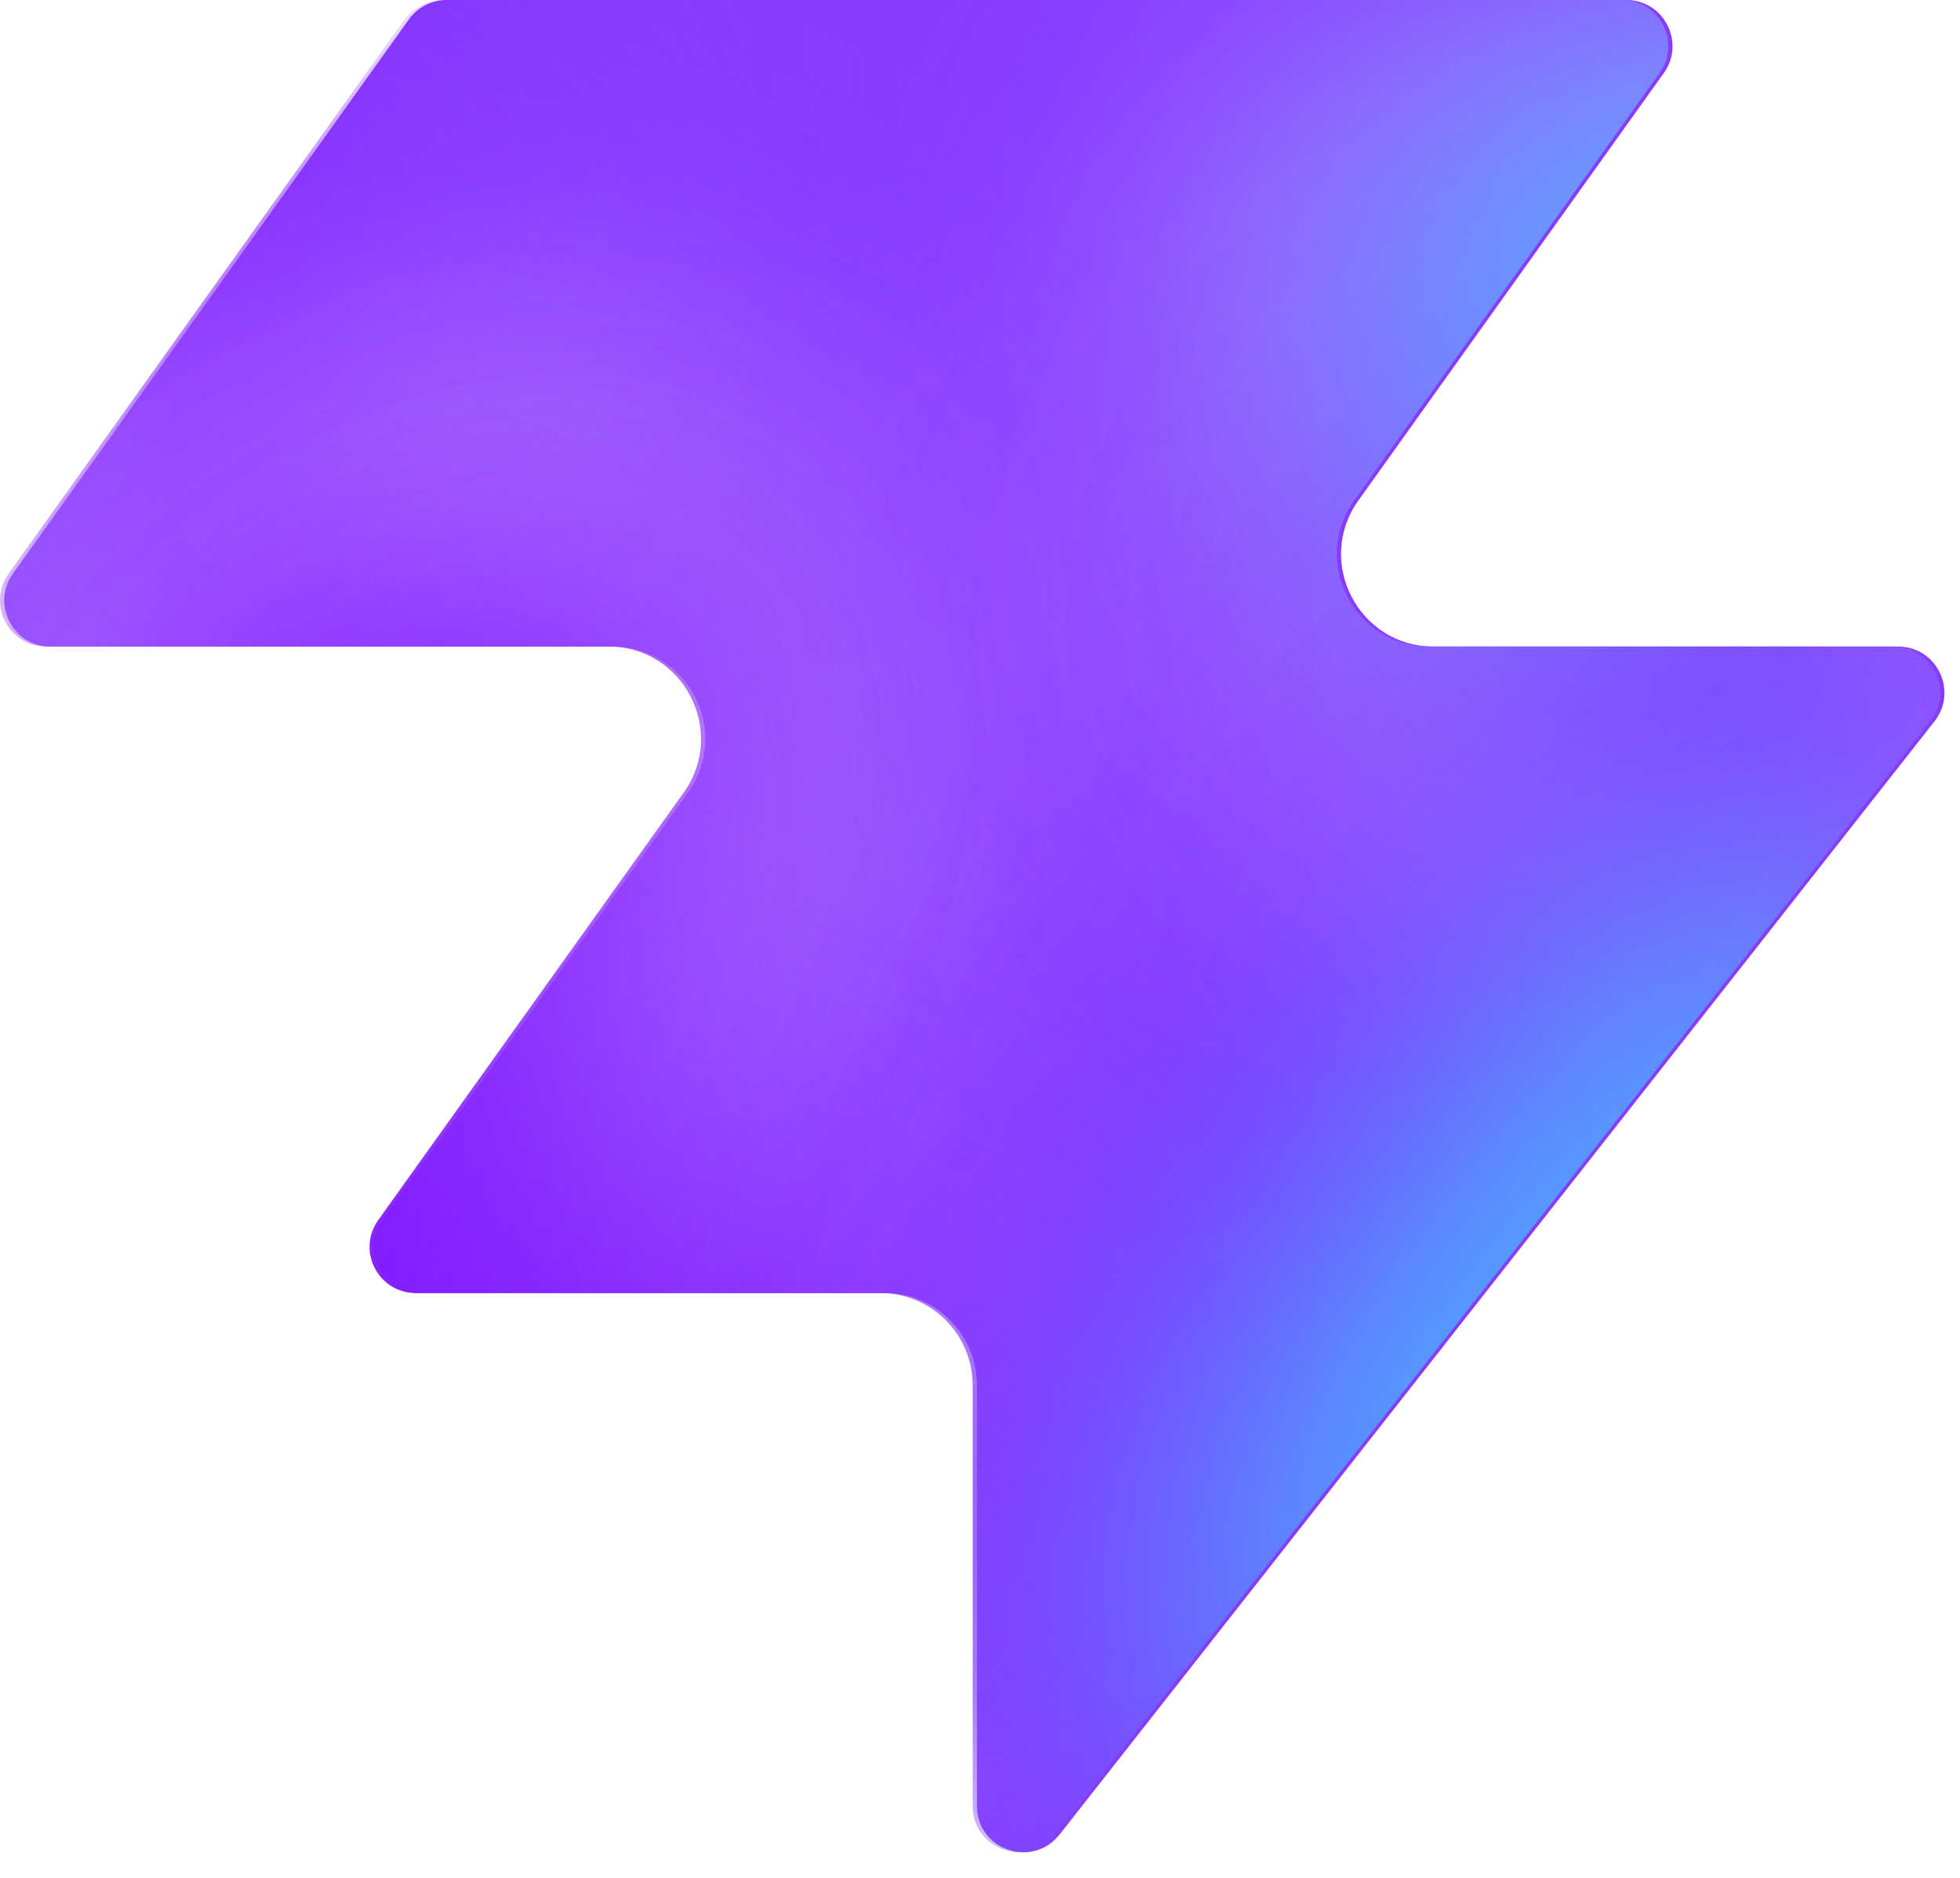
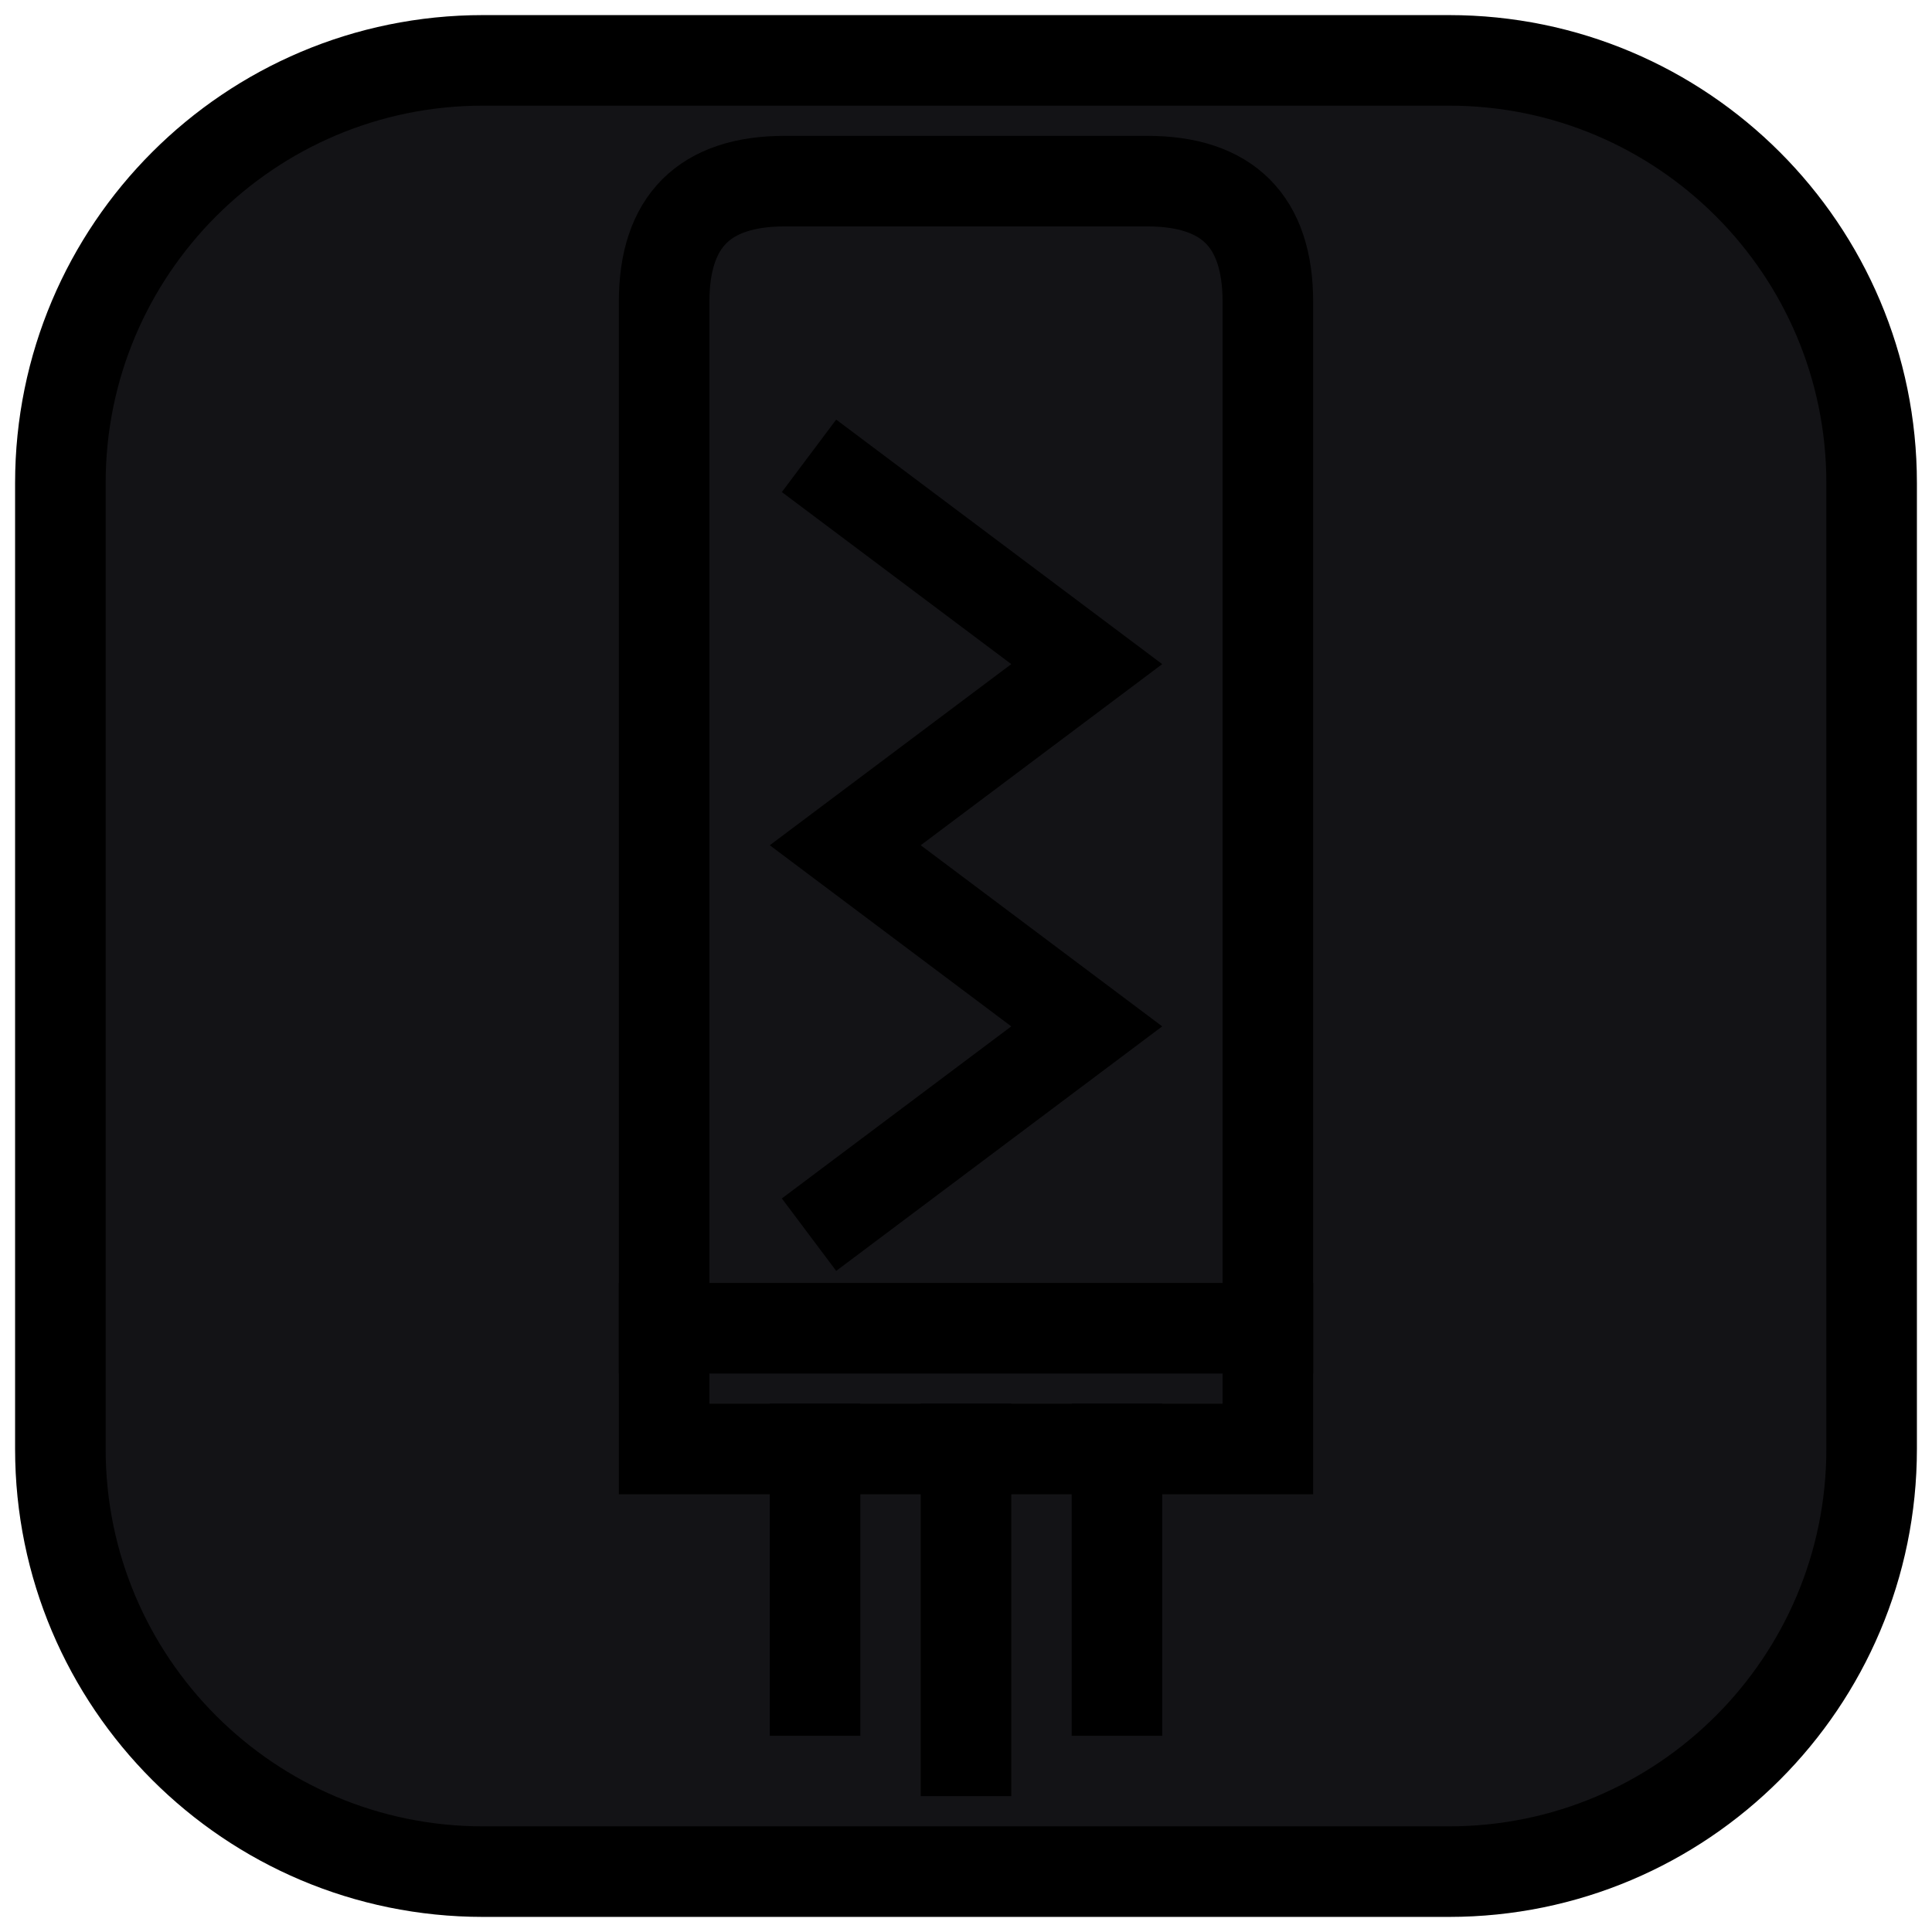
- <svg xmlns="http://www.w3.org/2000/svg" width="48" height="46" fill="none" viewBox="0 0 48 46">
-   <path fill="#863bff" d="M25.946 44.938c-.664.845-2.021.375-2.021-.698V33.937a2.26 2.26 0 0 0-2.262-2.262H10.287c-.92 0-1.456-1.04-.92-1.788l7.48-10.471c1.07-1.497 0-3.578-1.842-3.578H1.237c-.92 0-1.456-1.04-.92-1.788L10.013.474c.214-.297.556-.474.92-.474h28.894c.92 0 1.456 1.04.92 1.788l-7.48 10.471c-1.07 1.498 0 3.579 1.842 3.579h11.377c.943 0 1.473 1.088.89 1.83L25.947 44.94z" style="fill:#863bff;fill:color(display-p3 .525 .23 1);fill-opacity:1" />
-   <mask id="a" width="48" height="46" x="0" y="0" maskUnits="userSpaceOnUse" style="mask-type:alpha">
-     <path fill="#000" d="M25.842 44.938c-.664.844-2.021.375-2.021-.698V33.937a2.26 2.26 0 0 0-2.262-2.262H10.183c-.92 0-1.456-1.04-.92-1.788l7.48-10.471c1.07-1.498 0-3.579-1.842-3.579H1.133c-.92 0-1.456-1.04-.92-1.787L9.91.473c.214-.297.556-.474.92-.474h28.894c.92 0 1.456 1.04.92 1.788l-7.48 10.471c-1.07 1.498 0 3.578 1.842 3.578h11.377c.943 0 1.473 1.088.89 1.832L25.843 44.94z" style="fill:#000;fill-opacity:1" />
-   </mask>
-   <g mask="url(#a)">
-     <g filter="url(#b)">
-       <ellipse cx="5.508" cy="14.704" fill="#ede6ff" rx="5.508" ry="14.704" style="fill:#ede6ff;fill:color(display-p3 .927 .903 1);fill-opacity:1" transform="matrix(.00324 1 1 -.00324 -4.47 31.516)" />
-     </g>
-     <g filter="url(#c)">
-       <ellipse cx="10.399" cy="29.851" fill="#ede6ff" rx="10.399" ry="29.851" style="fill:#ede6ff;fill:color(display-p3 .927 .903 1);fill-opacity:1" transform="matrix(.00324 1 1 -.00324 -39.328 7.883)" />
-     </g>
-     <g filter="url(#d)">
-       <ellipse cx="5.508" cy="30.487" fill="#7e14ff" rx="5.508" ry="30.487" style="fill:#7e14ff;fill:color(display-p3 .492 .077 1);fill-opacity:1" transform="rotate(89.814 -25.913 -14.639)scale(1 -1)" />
-     </g>
-     <g filter="url(#e)">
-       <ellipse cx="5.508" cy="30.599" fill="#7e14ff" rx="5.508" ry="30.599" style="fill:#7e14ff;fill:color(display-p3 .492 .077 1);fill-opacity:1" transform="rotate(89.814 -32.644 -3.334)scale(1 -1)" />
-     </g>
-     <g filter="url(#f)">
-       <ellipse cx="5.508" cy="30.599" fill="#7e14ff" rx="5.508" ry="30.599" style="fill:#7e14ff;fill:color(display-p3 .492 .077 1);fill-opacity:1" transform="matrix(.00324 1 1 -.00324 -34.34 30.47)" />
-     </g>
-     <g filter="url(#g)">
-       <ellipse cx="14.072" cy="22.078" fill="#ede6ff" rx="14.072" ry="22.078" style="fill:#ede6ff;fill:color(display-p3 .927 .903 1);fill-opacity:1" transform="rotate(93.35 24.506 48.493)scale(-1 1)" />
-     </g>
-     <g filter="url(#h)">
-       <ellipse cx="3.47" cy="21.501" fill="#7e14ff" rx="3.47" ry="21.501" style="fill:#7e14ff;fill:color(display-p3 .492 .077 1);fill-opacity:1" transform="rotate(89.009 28.708 47.59)scale(-1 1)" />
-     </g>
-     <g filter="url(#i)">
-       <ellipse cx="3.47" cy="21.501" fill="#7e14ff" rx="3.47" ry="21.501" style="fill:#7e14ff;fill:color(display-p3 .492 .077 1);fill-opacity:1" transform="rotate(89.009 28.708 47.59)scale(-1 1)" />
-     </g>
-     <g filter="url(#j)">
-       <ellipse cx=".387" cy="8.972" fill="#7e14ff" rx="4.407" ry="29.108" style="fill:#7e14ff;fill:color(display-p3 .492 .077 1);fill-opacity:1" transform="rotate(39.51 .387 8.972)" />
-     </g>
-     <g filter="url(#k)">
-       <ellipse cx="47.523" cy="-6.092" fill="#7e14ff" rx="4.407" ry="29.108" style="fill:#7e14ff;fill:color(display-p3 .492 .077 1);fill-opacity:1" transform="rotate(37.892 47.523 -6.092)" />
-     </g>
-     <g filter="url(#l)">
-       <ellipse cx="41.412" cy="6.333" fill="#47bfff" rx="5.971" ry="9.665" style="fill:#47bfff;fill:color(display-p3 .28 .748 1);fill-opacity:1" transform="rotate(37.892 41.412 6.333)" />
-     </g>
-     <g filter="url(#m)">
-       <ellipse cx="-1.879" cy="38.332" fill="#7e14ff" rx="4.407" ry="29.108" style="fill:#7e14ff;fill:color(display-p3 .492 .077 1);fill-opacity:1" transform="rotate(37.892 -1.88 38.332)" />
-     </g>
-     <g filter="url(#n)">
-       <ellipse cx="-1.879" cy="38.332" fill="#7e14ff" rx="4.407" ry="29.108" style="fill:#7e14ff;fill:color(display-p3 .492 .077 1);fill-opacity:1" transform="rotate(37.892 -1.88 38.332)" />
-     </g>
-     <g filter="url(#o)">
-       <ellipse cx="35.651" cy="29.907" fill="#7e14ff" rx="4.407" ry="29.108" style="fill:#7e14ff;fill:color(display-p3 .492 .077 1);fill-opacity:1" transform="rotate(37.892 35.651 29.907)" />
-     </g>
-     <g filter="url(#p)">
-       <ellipse cx="38.418" cy="32.4" fill="#47bfff" rx="5.971" ry="15.297" style="fill:#47bfff;fill:color(display-p3 .28 .748 1);fill-opacity:1" transform="rotate(37.892 38.418 32.4)" />
-     </g>
+ <svg xmlns="http://www.w3.org/2000/svg" width="64" height="64" viewBox="0 0 64 64">
+   <rect x="2" y="2" width="60" height="60" rx="14" fill="#131316" stroke="#000000" stroke-width="3" />
+   <g fill="none" stroke="#000000" stroke-width="3" stroke-linecap="square" stroke-linejoin="miter">
+     <path d="M 22 10 Q 22 6 26 6 L 38 6 Q 42 6 42 10 L 42 48 L 22 48 Z" />
+     <line x1="22" y1="44" x2="42" y2="44" />
+     <polyline points="28,16 36,22 28,28 36,34 28,40" />
+     <line x1="27" y1="48" x2="27" y2="56" />
+     <line x1="32" y1="48" x2="32" y2="58" />
+     <line x1="37" y1="48" x2="37" y2="56" />
  </g>
-   <defs>
-     <filter id="b" width="60.045" height="41.654" x="-19.77" y="16.149" color-interpolation-filters="sRGB" filterUnits="userSpaceOnUse">
-       <feFlood flood-opacity="0" result="BackgroundImageFix" />
-       <feBlend in="SourceGraphic" in2="BackgroundImageFix" result="shape" />
-       <feGaussianBlur result="effect1_foregroundBlur_2002_17158" stdDeviation="7.659" />
-     </filter>
-     <filter id="c" width="90.34" height="51.437" x="-54.613" y="-7.533" color-interpolation-filters="sRGB" filterUnits="userSpaceOnUse">
-       <feFlood flood-opacity="0" result="BackgroundImageFix" />
-       <feBlend in="SourceGraphic" in2="BackgroundImageFix" result="shape" />
-       <feGaussianBlur result="effect1_foregroundBlur_2002_17158" stdDeviation="7.659" />
-     </filter>
-     <filter id="d" width="79.355" height="29.4" x="-49.64" y="2.03" color-interpolation-filters="sRGB" filterUnits="userSpaceOnUse">
-       <feFlood flood-opacity="0" result="BackgroundImageFix" />
-       <feBlend in="SourceGraphic" in2="BackgroundImageFix" result="shape" />
-       <feGaussianBlur result="effect1_foregroundBlur_2002_17158" stdDeviation="4.596" />
-     </filter>
-     <filter id="e" width="79.579" height="29.4" x="-45.045" y="20.029" color-interpolation-filters="sRGB" filterUnits="userSpaceOnUse">
-       <feFlood flood-opacity="0" result="BackgroundImageFix" />
-       <feBlend in="SourceGraphic" in2="BackgroundImageFix" result="shape" />
-       <feGaussianBlur result="effect1_foregroundBlur_2002_17158" stdDeviation="4.596" />
-     </filter>
-     <filter id="f" width="79.579" height="29.4" x="-43.513" y="21.178" color-interpolation-filters="sRGB" filterUnits="userSpaceOnUse">
-       <feFlood flood-opacity="0" result="BackgroundImageFix" />
-       <feBlend in="SourceGraphic" in2="BackgroundImageFix" result="shape" />
-       <feGaussianBlur result="effect1_foregroundBlur_2002_17158" stdDeviation="4.596" />
-     </filter>
-     <filter id="g" width="74.749" height="58.852" x="15.756" y="-17.901" color-interpolation-filters="sRGB" filterUnits="userSpaceOnUse">
-       <feFlood flood-opacity="0" result="BackgroundImageFix" />
-       <feBlend in="SourceGraphic" in2="BackgroundImageFix" result="shape" />
-       <feGaussianBlur result="effect1_foregroundBlur_2002_17158" stdDeviation="7.659" />
-     </filter>
-     <filter id="h" width="61.377" height="25.362" x="23.548" y="2.284" color-interpolation-filters="sRGB" filterUnits="userSpaceOnUse">
-       <feFlood flood-opacity="0" result="BackgroundImageFix" />
-       <feBlend in="SourceGraphic" in2="BackgroundImageFix" result="shape" />
-       <feGaussianBlur result="effect1_foregroundBlur_2002_17158" stdDeviation="4.596" />
-     </filter>
-     <filter id="i" width="61.377" height="25.362" x="23.548" y="2.284" color-interpolation-filters="sRGB" filterUnits="userSpaceOnUse">
-       <feFlood flood-opacity="0" result="BackgroundImageFix" />
-       <feBlend in="SourceGraphic" in2="BackgroundImageFix" result="shape" />
-       <feGaussianBlur result="effect1_foregroundBlur_2002_17158" stdDeviation="4.596" />
-     </filter>
-     <filter id="j" width="56.045" height="63.649" x="-27.636" y="-22.853" color-interpolation-filters="sRGB" filterUnits="userSpaceOnUse">
-       <feFlood flood-opacity="0" result="BackgroundImageFix" />
-       <feBlend in="SourceGraphic" in2="BackgroundImageFix" result="shape" />
-       <feGaussianBlur result="effect1_foregroundBlur_2002_17158" stdDeviation="4.596" />
-     </filter>
-     <filter id="k" width="54.814" height="64.646" x="20.116" y="-38.415" color-interpolation-filters="sRGB" filterUnits="userSpaceOnUse">
-       <feFlood flood-opacity="0" result="BackgroundImageFix" />
-       <feBlend in="SourceGraphic" in2="BackgroundImageFix" result="shape" />
-       <feGaussianBlur result="effect1_foregroundBlur_2002_17158" stdDeviation="4.596" />
-     </filter>
-     <filter id="l" width="33.541" height="35.313" x="24.641" y="-11.323" color-interpolation-filters="sRGB" filterUnits="userSpaceOnUse">
-       <feFlood flood-opacity="0" result="BackgroundImageFix" />
-       <feBlend in="SourceGraphic" in2="BackgroundImageFix" result="shape" />
-       <feGaussianBlur result="effect1_foregroundBlur_2002_17158" stdDeviation="4.596" />
-     </filter>
-     <filter id="m" width="54.814" height="64.646" x="-29.286" y="6.009" color-interpolation-filters="sRGB" filterUnits="userSpaceOnUse">
-       <feFlood flood-opacity="0" result="BackgroundImageFix" />
-       <feBlend in="SourceGraphic" in2="BackgroundImageFix" result="shape" />
-       <feGaussianBlur result="effect1_foregroundBlur_2002_17158" stdDeviation="4.596" />
-     </filter>
-     <filter id="n" width="54.814" height="64.646" x="-29.286" y="6.009" color-interpolation-filters="sRGB" filterUnits="userSpaceOnUse">
-       <feFlood flood-opacity="0" result="BackgroundImageFix" />
-       <feBlend in="SourceGraphic" in2="BackgroundImageFix" result="shape" />
-       <feGaussianBlur result="effect1_foregroundBlur_2002_17158" stdDeviation="4.596" />
-     </filter>
-     <filter id="o" width="54.814" height="64.646" x="8.244" y="-2.416" color-interpolation-filters="sRGB" filterUnits="userSpaceOnUse">
-       <feFlood flood-opacity="0" result="BackgroundImageFix" />
-       <feBlend in="SourceGraphic" in2="BackgroundImageFix" result="shape" />
-       <feGaussianBlur result="effect1_foregroundBlur_2002_17158" stdDeviation="4.596" />
-     </filter>
-     <filter id="p" width="39.409" height="43.623" x="18.713" y="10.588" color-interpolation-filters="sRGB" filterUnits="userSpaceOnUse">
-       <feFlood flood-opacity="0" result="BackgroundImageFix" />
-       <feBlend in="SourceGraphic" in2="BackgroundImageFix" result="shape" />
-       <feGaussianBlur result="effect1_foregroundBlur_2002_17158" stdDeviation="4.596" />
-     </filter>
-   </defs>
</svg>
